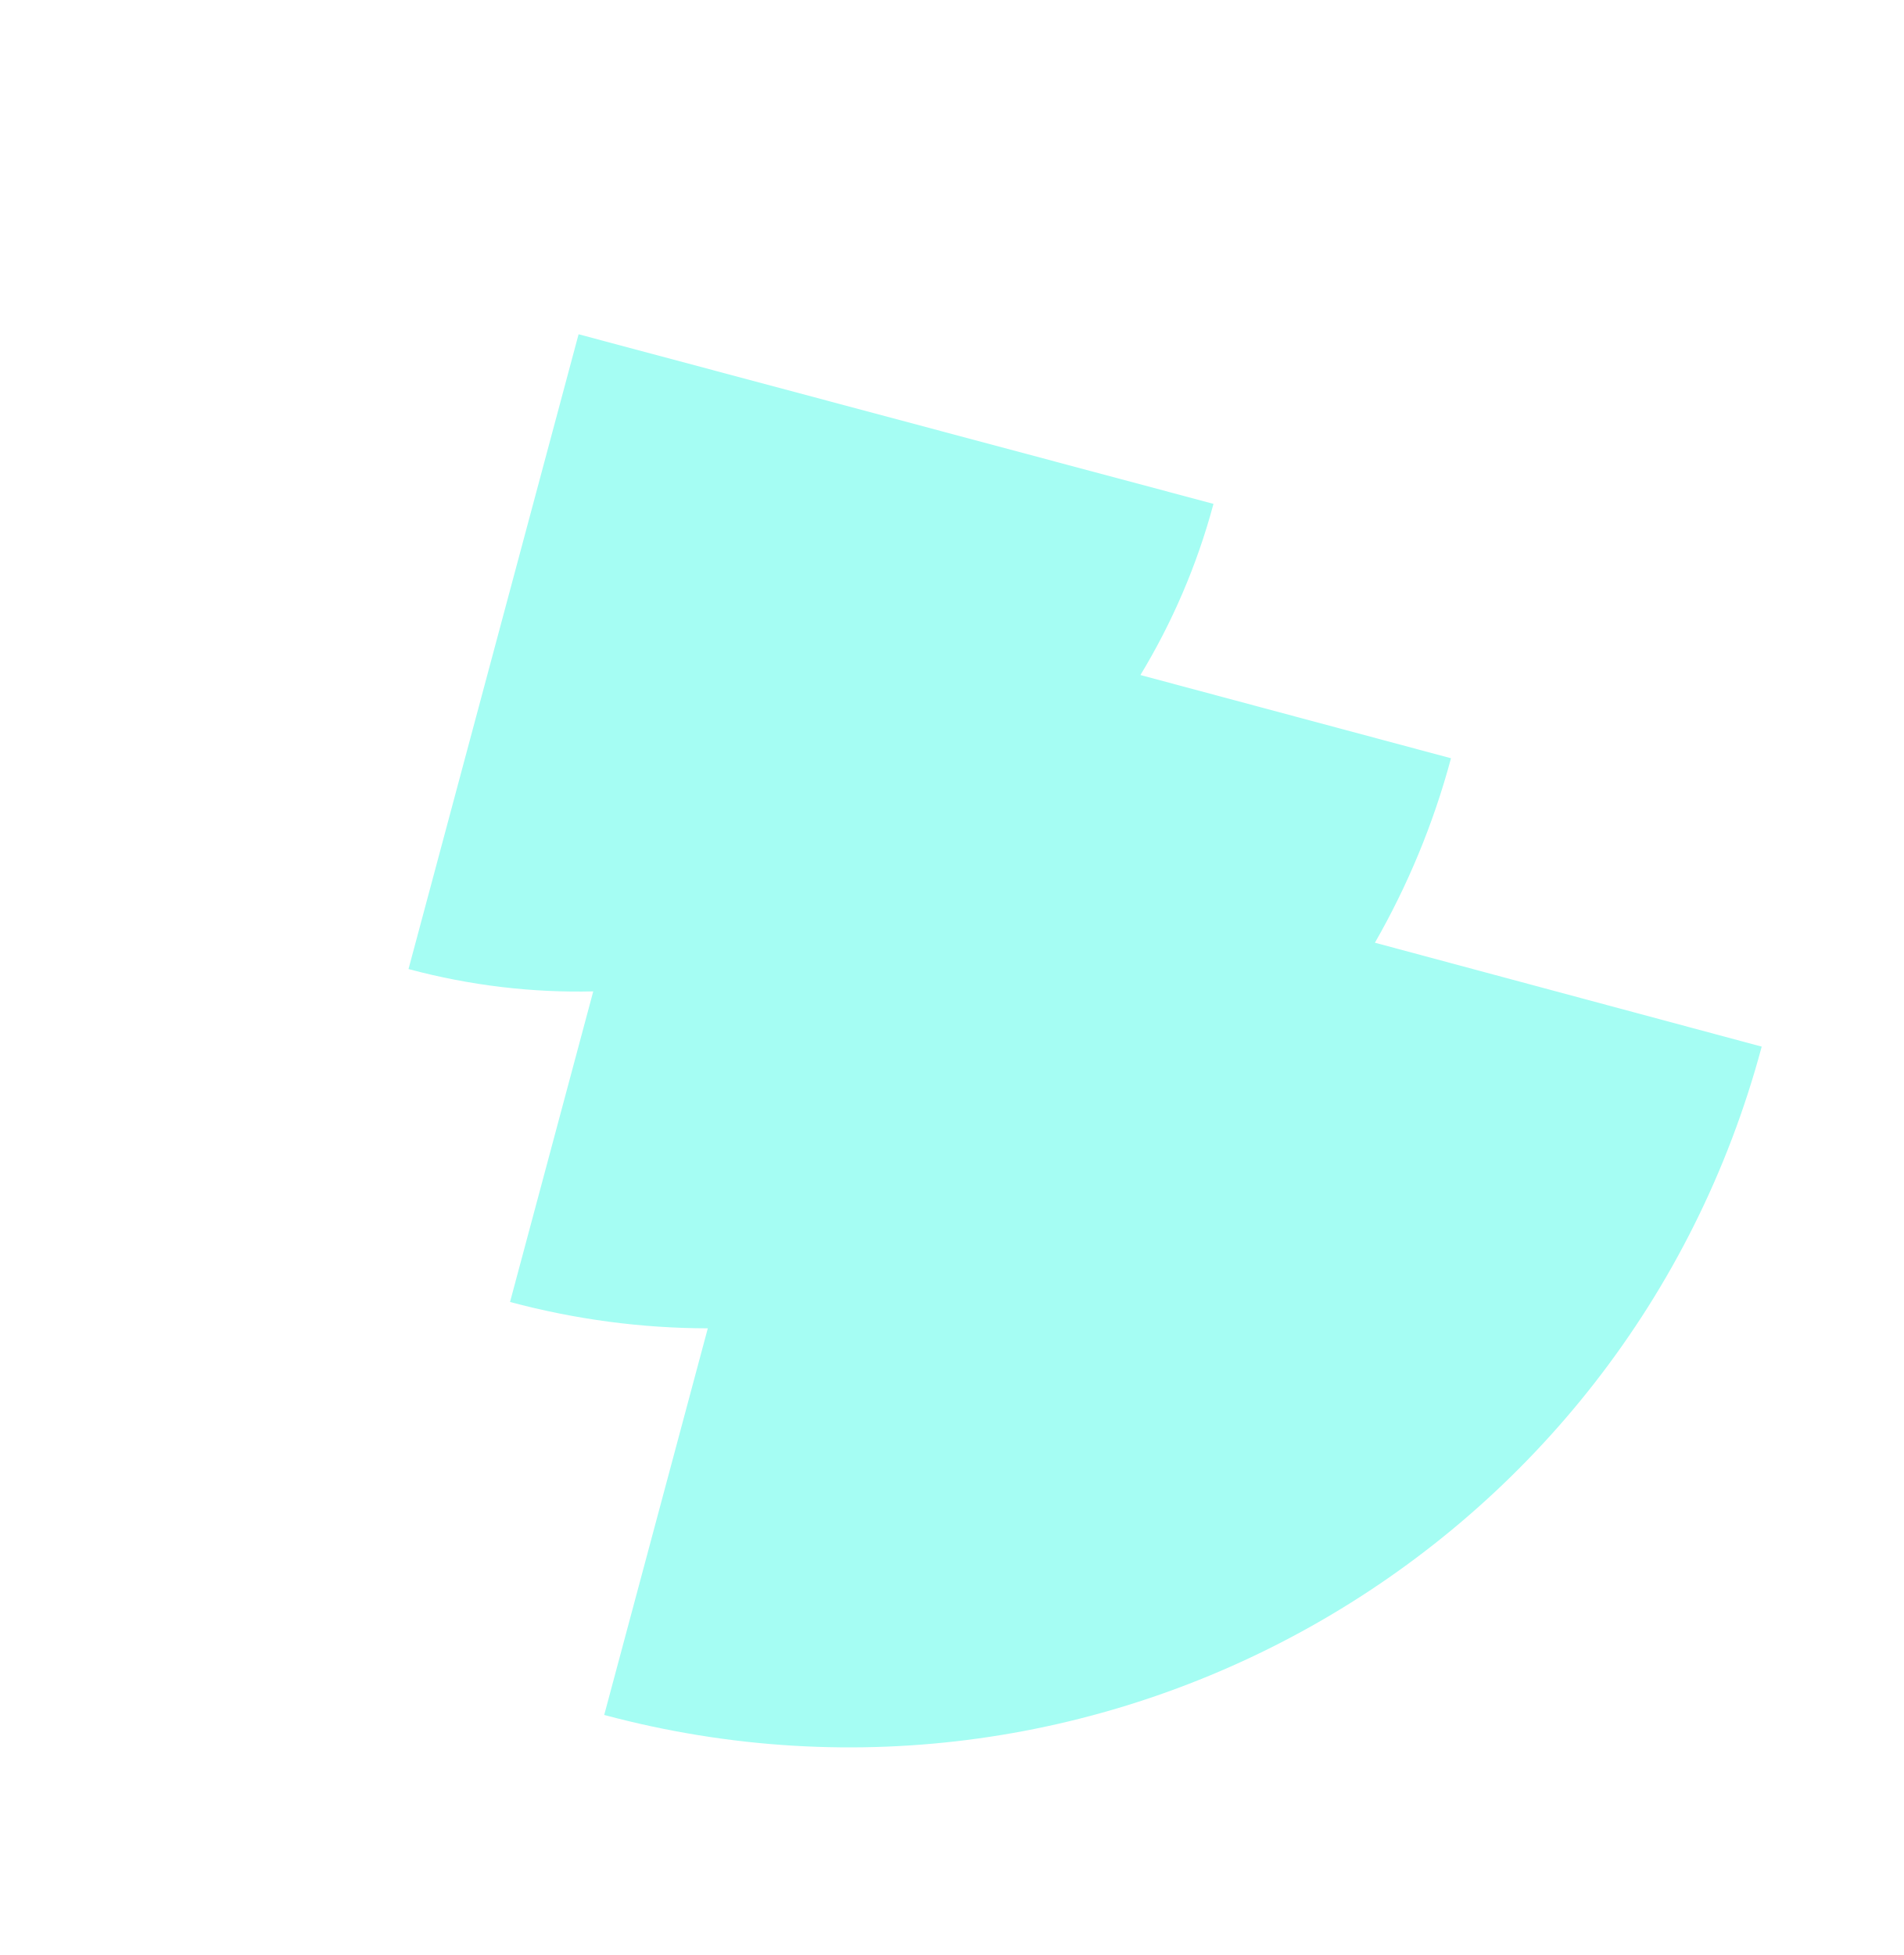
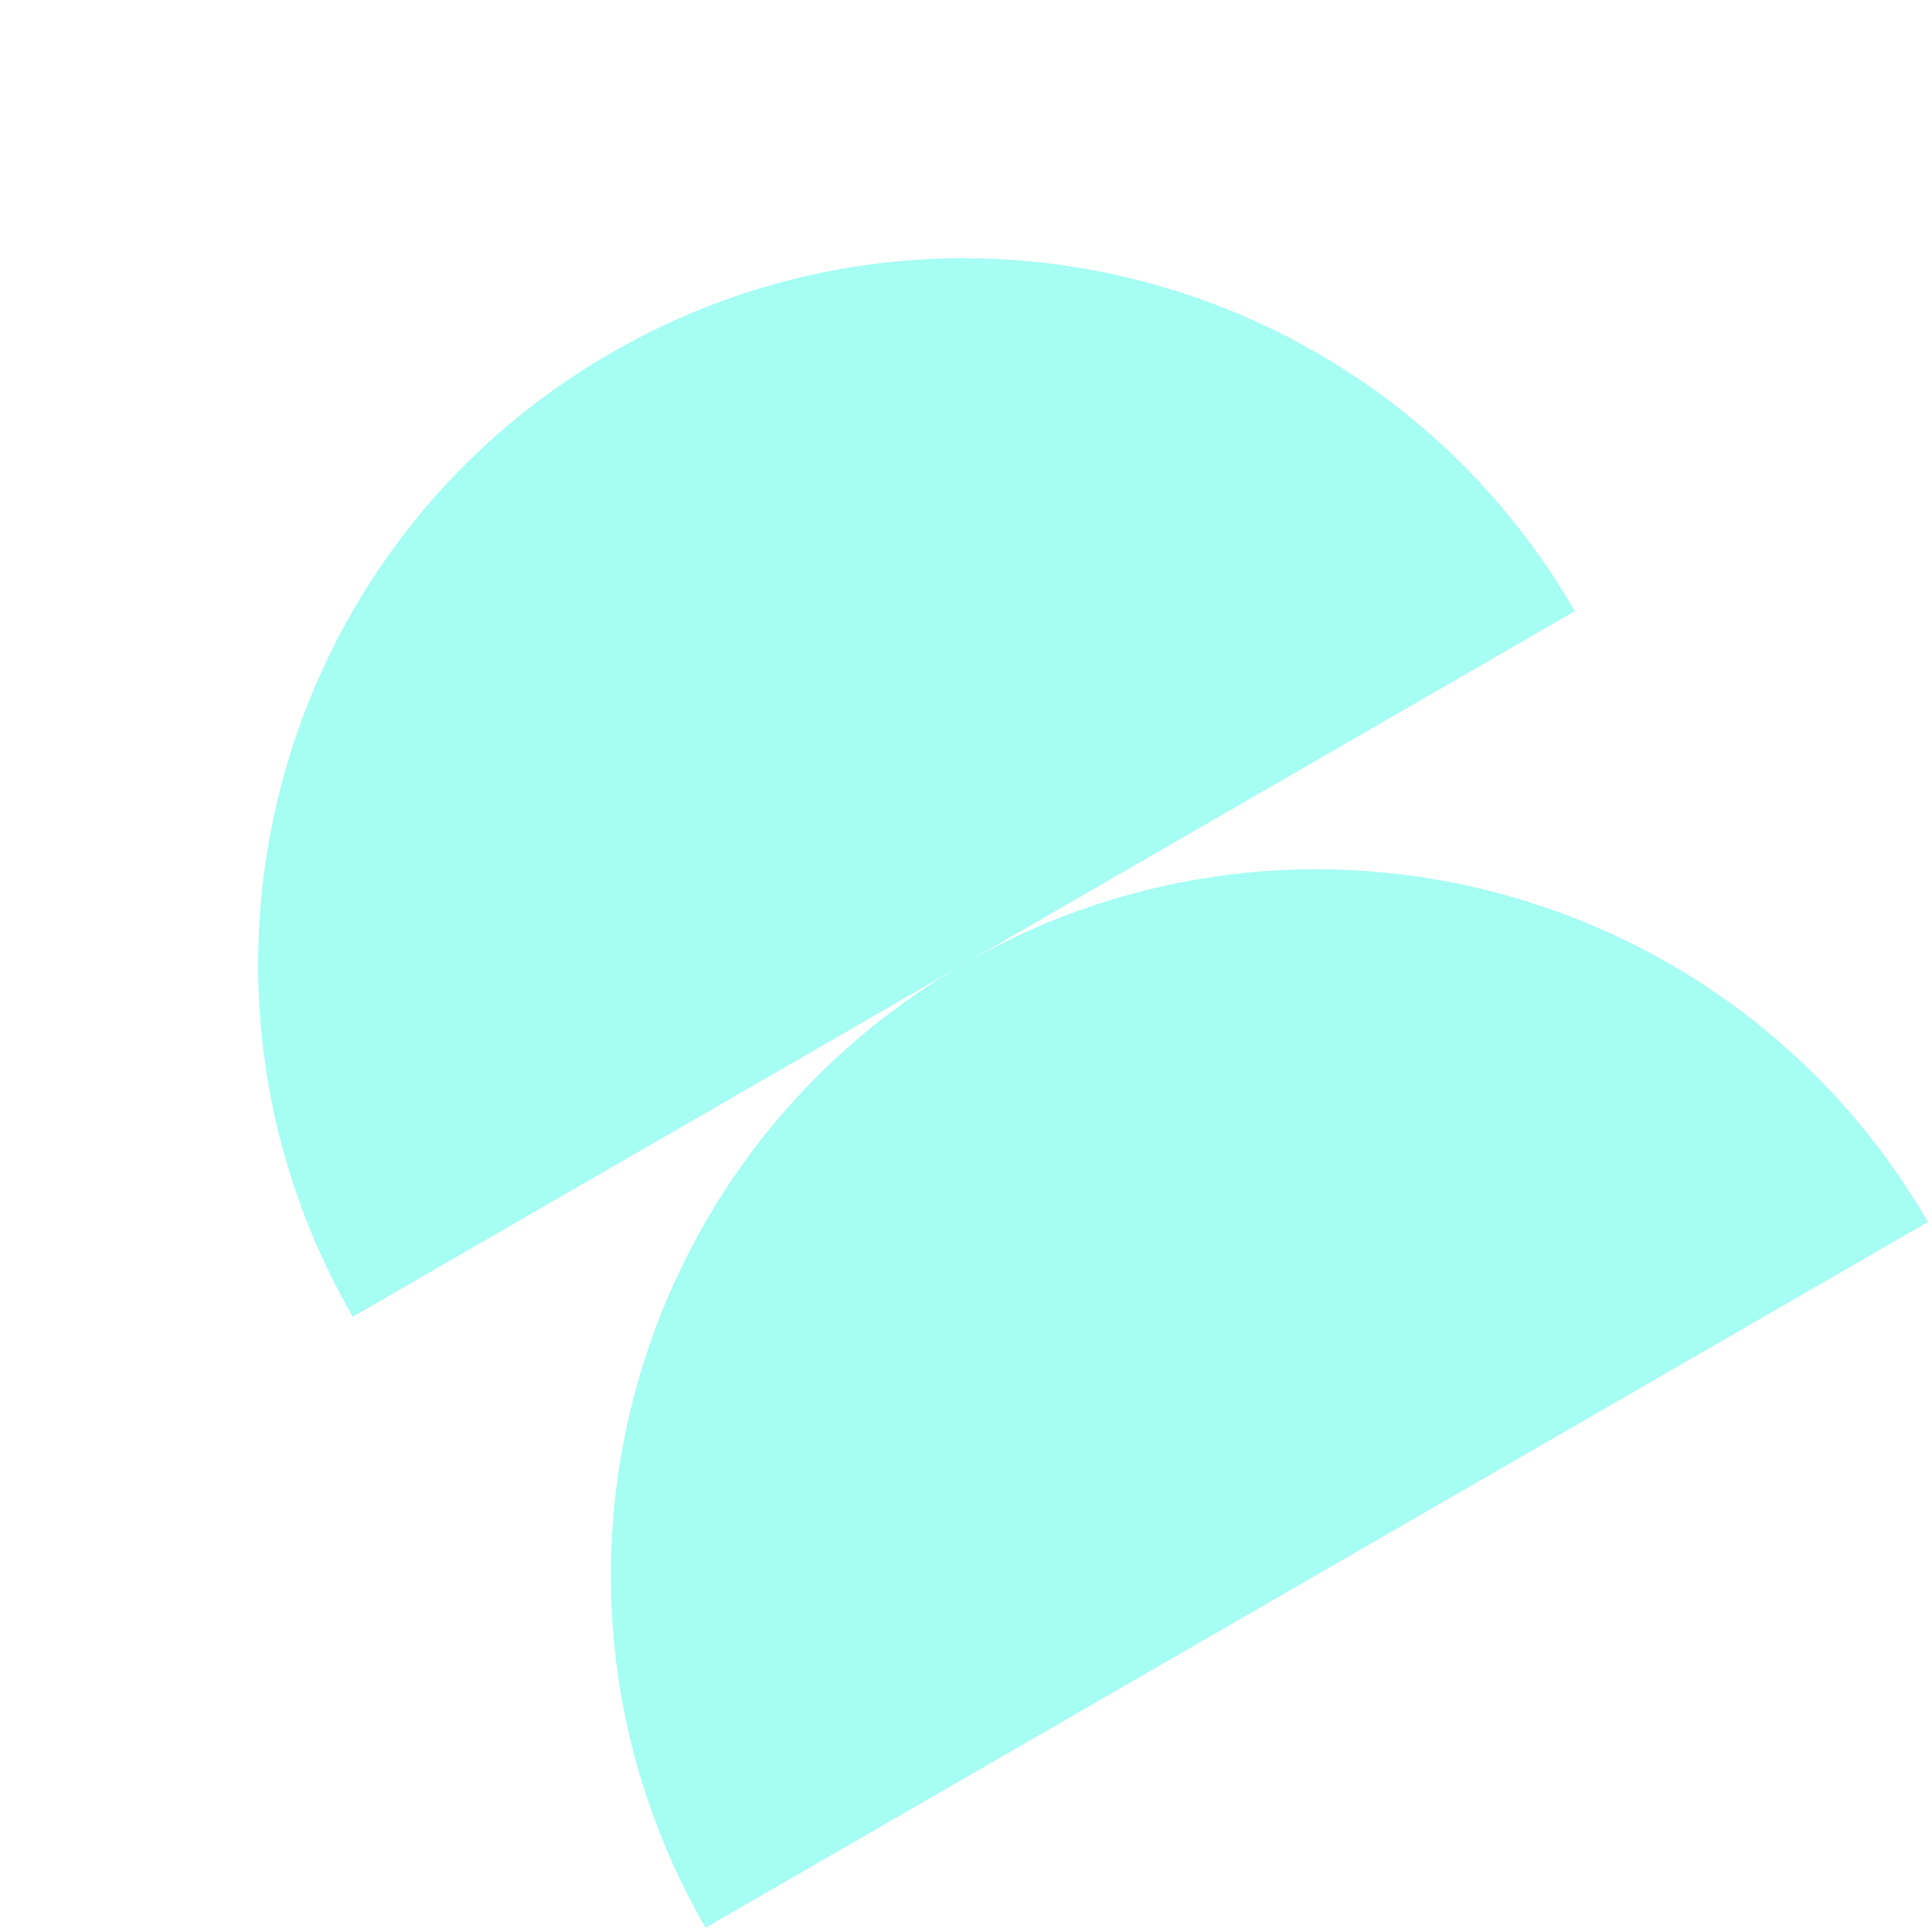
- <svg xmlns="http://www.w3.org/2000/svg" width="444" height="456" viewBox="0 0 444 456" fill="none">
-   <path d="M320.726 219.886C328.288 206.676 334.326 192.327 338.471 176.861L266.029 157.45C273.358 145.336 279.195 131.969 283.065 117.526L134.967 77.965L95.292 226.032C109.735 229.902 124.158 231.573 138.386 231.241L118.975 303.683C134.328 307.797 149.815 309.813 165.109 309.828L140.944 400.011C258.534 431.519 379.442 361.713 410.95 244.123L320.726 219.886Z" fill="#A5FDF3" />
+ <svg xmlns="http://www.w3.org/2000/svg" width="335" height="335" viewBox="0 0 335 335" fill="none">
+   <path d="M105.943 61.2C47.394 95.003 27.397 169.819 61.166 228.309L167.109 167.143L273.052 105.977C239.248 47.428 164.492 27.397 105.943 61.2Z" fill="#A5FDF3" />
+   <path d="M167.109 167.143C108.56 200.946 88.563 275.762 122.332 334.252L334.277 211.885C300.449 153.43 225.658 133.34 167.109 167.143Z" fill="#A5FDF3" />
</svg>
